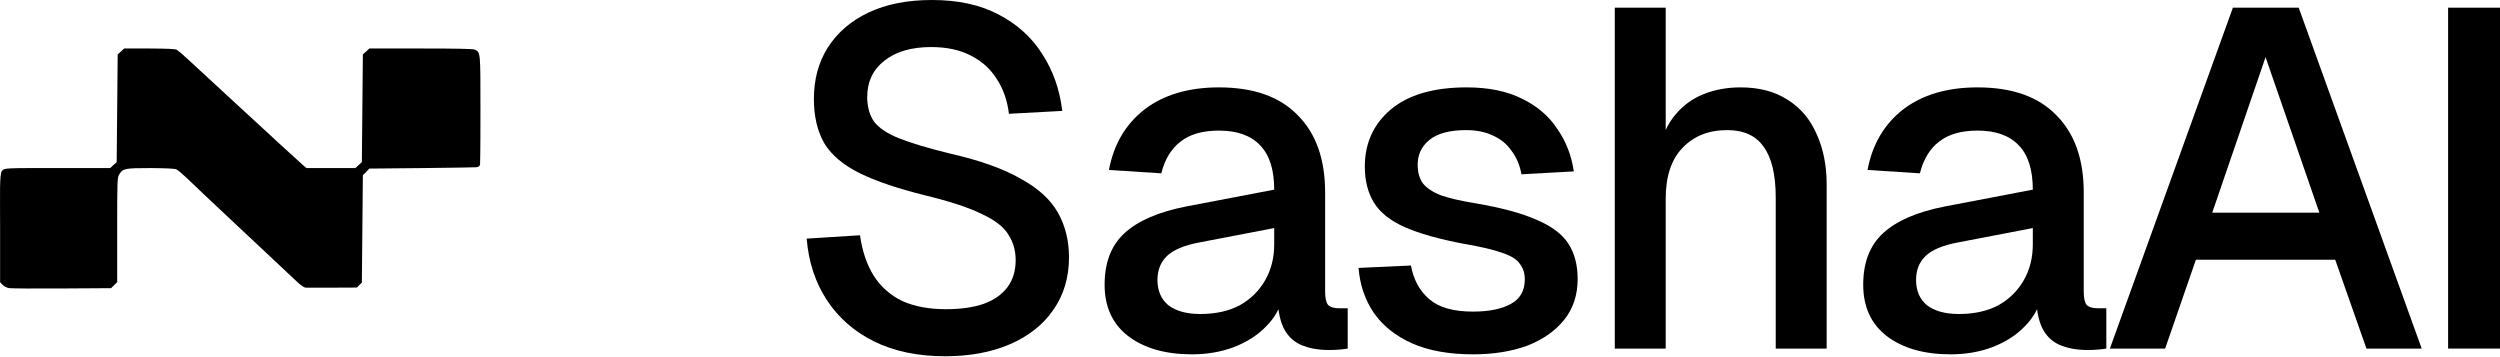
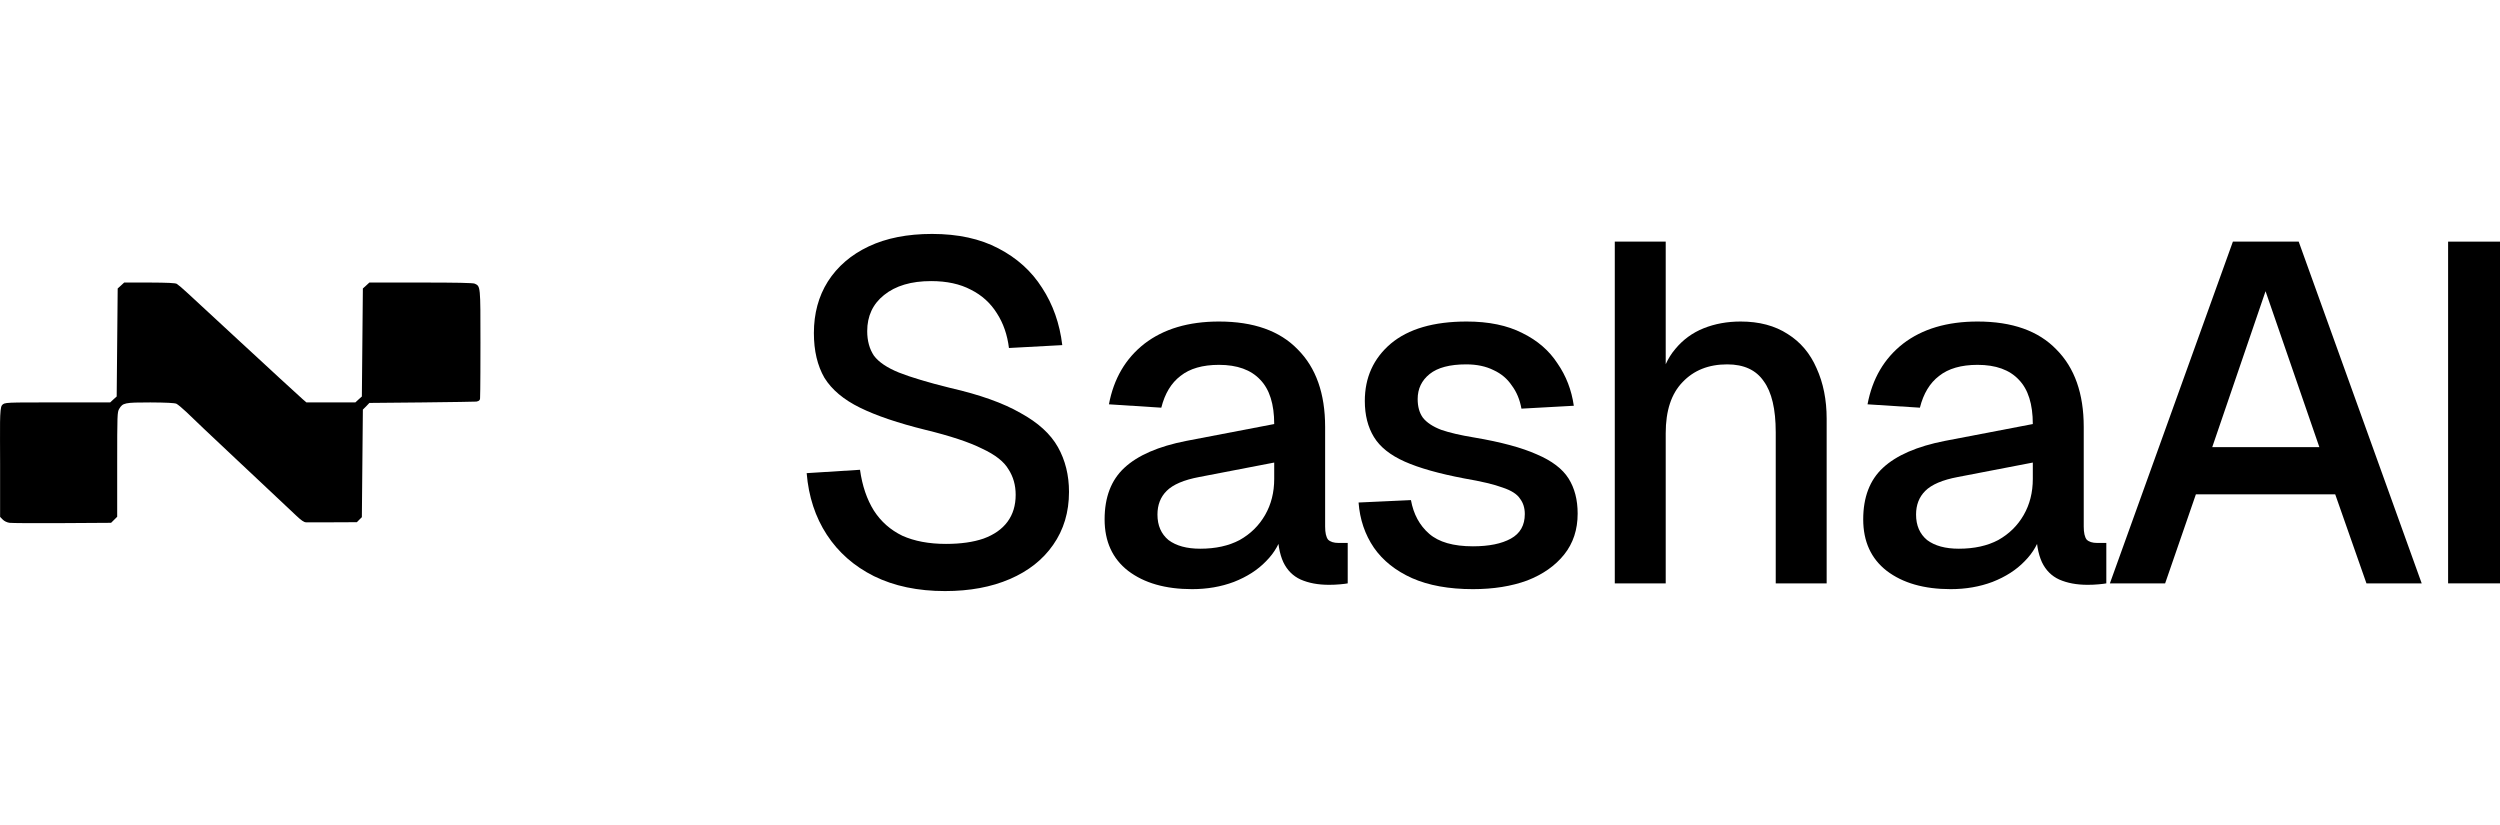
- <svg xmlns="http://www.w3.org/2000/svg" width="400" height="57" viewBox="0 0 400 57" fill="none">
-   <path d="M151.207 57C146.851 57 143.059 56.206 139.83 54.619C136.653 53.031 134.142 50.829 132.297 48.012C130.452 45.195 129.376 41.918 129.068 38.179L137.601 37.642C137.96 40.202 138.703 42.379 139.83 44.171C140.958 45.912 142.47 47.244 144.366 48.166C146.313 49.036 148.645 49.472 151.361 49.472C153.718 49.472 155.717 49.19 157.357 48.627C159.048 48.012 160.329 47.116 161.201 45.938C162.072 44.76 162.507 43.326 162.507 41.636C162.507 40.1 162.123 38.743 161.354 37.565C160.637 36.336 159.228 35.234 157.126 34.261C155.077 33.237 152.053 32.239 148.056 31.265C143.699 30.19 140.215 29.012 137.601 27.732C134.987 26.451 133.091 24.864 131.912 22.969C130.785 21.023 130.221 18.642 130.221 15.825C130.221 12.701 130.964 9.961 132.451 7.605C133.988 5.198 136.166 3.329 138.985 1.997C141.803 0.666 145.186 0 149.132 0C153.283 0 156.819 0.768 159.74 2.305C162.712 3.841 165.044 5.941 166.735 8.604C168.478 11.267 169.554 14.314 169.964 17.745L161.431 18.206C161.175 16.107 160.534 14.263 159.509 12.675C158.485 11.036 157.101 9.782 155.358 8.911C153.616 7.989 151.489 7.528 148.978 7.528C145.801 7.528 143.289 8.271 141.445 9.756C139.651 11.19 138.754 13.111 138.754 15.518C138.754 17.054 139.113 18.36 139.83 19.435C140.599 20.46 141.931 21.356 143.828 22.124C145.775 22.892 148.517 23.712 152.053 24.582C156.768 25.658 160.509 26.989 163.276 28.577C166.095 30.113 168.094 31.931 169.272 34.031C170.451 36.131 171.04 38.512 171.04 41.175C171.04 44.402 170.195 47.218 168.503 49.625C166.864 51.981 164.557 53.799 161.585 55.08C158.613 56.36 155.153 57 151.207 57Z" fill="black" />
-   <path d="M190.728 56.693C186.474 56.693 183.066 55.72 180.504 53.774C177.993 51.828 176.737 49.088 176.737 45.554C176.737 42.02 177.788 39.28 179.889 37.334C182.041 35.337 185.347 33.903 189.805 33.032L203.873 30.344C203.873 27.169 203.13 24.813 201.644 23.276C200.158 21.689 197.954 20.895 195.033 20.895C192.419 20.895 190.369 21.484 188.883 22.662C187.397 23.788 186.372 25.478 185.808 27.732L177.429 27.194C178.198 23.097 180.094 19.871 183.118 17.515C186.192 15.159 190.164 13.981 195.033 13.981C200.568 13.981 204.77 15.466 207.64 18.437C210.561 21.356 212.021 25.478 212.021 30.805V46.706C212.021 47.679 212.175 48.371 212.483 48.78C212.841 49.139 213.405 49.318 214.174 49.318H215.634V55.771C215.378 55.822 214.968 55.873 214.405 55.925C213.841 55.976 213.251 56.001 212.636 56.001C210.894 56.001 209.382 55.72 208.101 55.156C206.871 54.593 205.949 53.671 205.334 52.391C204.719 51.059 204.411 49.292 204.411 47.09L205.257 47.474C204.847 49.267 203.95 50.855 202.566 52.237C201.234 53.62 199.517 54.721 197.416 55.54C195.366 56.309 193.137 56.693 190.728 56.693ZM192.035 50.24C194.495 50.24 196.596 49.779 198.338 48.857C200.081 47.884 201.439 46.553 202.412 44.862C203.386 43.172 203.873 41.252 203.873 39.101V36.489L191.881 38.794C189.421 39.255 187.679 39.997 186.654 41.022C185.68 41.995 185.193 43.249 185.193 44.786C185.193 46.527 185.782 47.884 186.961 48.857C188.191 49.779 189.882 50.24 192.035 50.24Z" fill="black" />
-   <path d="M235.667 56.693C231.823 56.693 228.569 56.104 225.904 54.926C223.29 53.748 221.266 52.135 219.831 50.086C218.396 47.986 217.576 45.58 217.371 42.865L225.75 42.481C226.16 44.734 227.134 46.527 228.671 47.858C230.209 49.19 232.541 49.856 235.667 49.856C238.229 49.856 240.254 49.446 241.74 48.627C243.226 47.807 243.969 46.501 243.969 44.709C243.969 43.736 243.713 42.916 243.2 42.251C242.739 41.534 241.817 40.945 240.433 40.484C239.049 39.972 236.999 39.485 234.283 39.024C230.235 38.256 227.057 37.36 224.751 36.336C222.445 35.311 220.805 34.005 219.831 32.418C218.857 30.83 218.371 28.91 218.371 26.656C218.371 22.918 219.754 19.871 222.522 17.515C225.34 15.159 229.389 13.981 234.667 13.981C238.204 13.981 241.176 14.596 243.585 15.825C245.993 17.003 247.864 18.616 249.196 20.664C250.58 22.662 251.451 24.915 251.81 27.424L243.431 27.885C243.175 26.451 242.662 25.222 241.893 24.198C241.176 23.123 240.202 22.303 238.972 21.74C237.742 21.125 236.282 20.818 234.591 20.818C231.977 20.818 230.03 21.33 228.748 22.354C227.467 23.379 226.827 24.71 226.827 26.349C226.827 27.578 227.108 28.577 227.672 29.345C228.287 30.113 229.261 30.753 230.593 31.265C231.926 31.726 233.694 32.136 235.897 32.495C240.151 33.212 243.482 34.108 245.891 35.183C248.299 36.208 249.991 37.488 250.964 39.024C251.938 40.561 252.425 42.43 252.425 44.632C252.425 47.193 251.707 49.369 250.273 51.162C248.838 52.954 246.865 54.337 244.353 55.31C241.842 56.232 238.947 56.693 235.667 56.693Z" fill="black" />
-   <path d="M258.365 55.771V1.229H266.514V24.121L265.514 23.968C265.975 21.663 266.821 19.794 268.051 18.36C269.281 16.875 270.793 15.774 272.586 15.057C274.38 14.34 276.353 13.981 278.506 13.981C281.478 13.981 283.989 14.647 286.039 15.978C288.089 17.259 289.626 19.077 290.651 21.433C291.728 23.788 292.266 26.477 292.266 29.499V55.771H284.117V31.65C284.117 27.962 283.477 25.248 282.195 23.507C280.965 21.714 279.018 20.818 276.353 20.818C273.381 20.818 270.998 21.765 269.204 23.66C267.41 25.504 266.514 28.218 266.514 31.803V55.771H258.365Z" fill="black" />
-   <path d="M312.105 56.693C307.851 56.693 304.443 55.72 301.881 53.774C299.37 51.828 298.114 49.088 298.114 45.554C298.114 42.02 299.165 39.28 301.266 37.334C303.418 35.337 306.724 33.903 311.182 33.032L325.25 30.344C325.25 27.169 324.507 24.813 323.021 23.276C321.534 21.689 319.331 20.895 316.41 20.895C313.796 20.895 311.746 21.484 310.26 22.662C308.774 23.788 307.749 25.478 307.185 27.732L298.806 27.194C299.575 23.097 301.471 19.871 304.494 17.515C307.569 15.159 311.541 13.981 316.41 13.981C321.944 13.981 326.147 15.466 329.017 18.437C331.938 21.356 333.398 25.478 333.398 30.805V46.706C333.398 47.679 333.552 48.371 333.859 48.78C334.218 49.139 334.782 49.318 335.551 49.318H337.011V55.771C336.755 55.822 336.345 55.873 335.781 55.925C335.218 55.976 334.628 56.001 334.013 56.001C332.271 56.001 330.759 55.72 329.478 55.156C328.248 54.593 327.325 53.671 326.71 52.391C326.095 51.059 325.788 49.292 325.788 47.09L326.633 47.474C326.224 49.267 325.327 50.855 323.943 52.237C322.61 53.62 320.894 54.721 318.793 55.54C316.743 56.309 314.513 56.693 312.105 56.693ZM313.412 50.24C315.871 50.24 317.973 49.779 319.715 48.857C321.457 47.884 322.815 46.553 323.789 44.862C324.763 43.172 325.25 41.252 325.25 39.101V36.489L313.258 38.794C310.798 39.255 309.055 39.997 308.03 41.022C307.057 41.995 306.57 43.249 306.57 44.786C306.57 46.527 307.159 47.884 308.338 48.857C309.568 49.779 311.259 50.24 313.412 50.24Z" fill="black" />
-   <path d="M337.582 55.771L357.262 1.229H367.793L387.472 55.771H378.632L373.635 41.559H351.342L346.423 55.771H337.582ZM353.956 34.031H371.099L362.489 9.142L353.956 34.031Z" fill="black" />
-   <path d="M391.698 55.771V1.229H400V55.771H391.698Z" fill="black" />
-   <path d="M28.293 7.971C28.485 8.086 29.285 8.756 30.054 9.476C31.431 10.751 33.769 12.91 36.507 15.428C37.243 16.115 37.932 16.753 38.028 16.835C38.124 16.933 39.645 18.323 41.406 19.942C43.167 21.561 44.641 22.918 44.688 22.967C44.865 23.147 47.843 25.861 48.419 26.368L49.028 26.892H56.857L57.37 26.417L57.898 25.943L58.058 8.707L58.587 8.233L59.099 7.759H67.345C72.917 7.759 75.703 7.808 75.959 7.939C76.888 8.364 76.872 8.282 76.872 17.358C76.872 25.355 76.812 26.166 76.812 26.237C76.812 26.728 76.216 26.744 76.2 26.761C76.168 26.777 72.309 26.843 67.633 26.892L59.099 26.973L58.587 27.513L58.058 28.036L57.898 45.207L57.498 45.599L57.098 46.008L53.255 46.025C51.141 46.025 49.204 46.041 48.964 46.025C48.643 46.025 48.211 45.73 47.362 44.929C45.409 43.081 44.336 42.083 42.607 40.465C41.678 39.614 40.461 38.469 39.885 37.913C39.309 37.374 38.444 36.556 37.964 36.115C32.904 31.372 31.607 30.146 29.83 28.429C29.173 27.807 28.453 27.219 28.229 27.104C27.924 26.973 26.611 26.908 24.065 26.892C19.934 26.892 19.646 26.957 19.07 27.922C18.766 28.429 18.75 28.805 18.75 36.801V45.141L17.773 46.106L9.975 46.155C5.684 46.188 1.873 46.155 1.505 46.106C1.105 46.041 0.688 45.845 0.432 45.583L0.016 45.158V36.589C0.016 31.029 -0.104 27.822 0.316 27.341C0.736 26.861 0.72 26.892 9.447 26.892H17.629L18.141 26.417L18.669 25.943L18.83 8.707L19.358 8.233L19.87 7.759H23.921C26.787 7.775 28.052 7.824 28.293 7.971Z" fill="black" />
+ <svg xmlns="http://www.w3.org/2000/svg" width="100" height="33" viewBox="0 0 231 33" fill="none">
+   <path d="M87.322 33C84.807 33 82.617 32.54 80.752 31.621C78.917 30.702 77.467 29.427 76.401 27.797C75.336 26.166 74.714 24.268 74.537 22.104L79.465 21.793C79.672 23.275 80.101 24.535 80.752 25.573C81.403 26.581 82.276 27.352 83.371 27.885C84.496 28.39 85.842 28.642 87.411 28.642C88.772 28.642 89.927 28.478 90.874 28.152C91.85 27.797 92.59 27.278 93.093 26.596C93.597 25.914 93.848 25.084 93.848 24.105C93.848 23.216 93.626 22.43 93.182 21.748C92.768 21.036 91.954 20.399 90.74 19.836C89.557 19.243 87.811 18.664 85.502 18.101C82.986 17.478 80.974 16.797 79.465 16.055C77.955 15.314 76.86 14.395 76.179 13.298C75.528 12.171 75.203 10.793 75.203 9.162C75.203 7.353 75.632 5.767 76.49 4.403C77.378 3.009 78.636 1.927 80.264 1.156C81.891 0.385 83.845 0 86.124 0C88.521 0 90.563 0.445 92.25 1.334C93.966 2.224 95.313 3.439 96.29 4.981C97.296 6.523 97.918 8.287 98.154 10.274L93.227 10.54C93.079 9.325 92.709 8.257 92.117 7.338C91.525 6.389 90.726 5.663 89.719 5.159C88.713 4.625 87.485 4.358 86.035 4.358C84.2 4.358 82.75 4.788 81.684 5.648C80.648 6.478 80.13 7.59 80.13 8.984C80.13 9.873 80.338 10.629 80.752 11.252C81.196 11.845 81.965 12.364 83.06 12.809C84.185 13.253 85.768 13.728 87.811 14.232C90.533 14.854 92.694 15.625 94.292 16.544C95.92 17.434 97.074 18.486 97.755 19.702C98.435 20.918 98.776 22.297 98.776 23.838C98.776 25.706 98.287 27.337 97.311 28.73C96.364 30.094 95.032 31.147 93.315 31.888C91.599 32.629 89.601 33 87.322 33Z" fill="black" />
+   <path d="M110.145 32.822C107.689 32.822 105.721 32.259 104.241 31.132C102.791 30.005 102.066 28.419 102.066 26.373C102.066 24.328 102.672 22.741 103.886 21.615C105.129 20.458 107.038 19.628 109.613 19.124L117.737 17.567C117.737 15.729 117.308 14.365 116.449 13.476C115.591 12.557 114.318 12.097 112.631 12.097C111.122 12.097 109.938 12.438 109.08 13.12C108.222 13.772 107.63 14.751 107.304 16.055L102.465 15.744C102.909 13.372 104.004 11.504 105.75 10.14C107.526 8.776 109.82 8.094 112.631 8.094C115.828 8.094 118.255 8.954 119.912 10.674C121.599 12.364 122.442 14.751 122.442 17.834V27.04C122.442 27.604 122.531 28.004 122.709 28.241C122.916 28.449 123.241 28.553 123.685 28.553H124.529V32.288C124.381 32.318 124.144 32.348 123.819 32.377C123.493 32.407 123.153 32.422 122.798 32.422C121.791 32.422 120.918 32.259 120.178 31.933C119.468 31.607 118.935 31.073 118.58 30.331C118.225 29.561 118.047 28.538 118.047 27.263L118.536 27.485C118.299 28.523 117.781 29.442 116.982 30.243C116.212 31.043 115.221 31.681 114.008 32.155C112.824 32.6 111.536 32.822 110.145 32.822ZM110.9 29.086C112.321 29.086 113.534 28.819 114.54 28.286C115.547 27.722 116.331 26.951 116.893 25.973C117.456 24.995 117.737 23.883 117.737 22.637V21.125L110.811 22.46C109.391 22.726 108.384 23.156 107.793 23.749C107.23 24.313 106.949 25.039 106.949 25.929C106.949 26.937 107.289 27.722 107.97 28.286C108.68 28.819 109.657 29.086 110.9 29.086Z" fill="black" />
+   <path d="M136.098 32.822C133.878 32.822 131.999 32.481 130.46 31.799C128.95 31.117 127.781 30.183 126.953 28.997C126.124 27.782 125.65 26.388 125.532 24.817L130.371 24.594C130.608 25.899 131.17 26.937 132.058 27.707C132.946 28.478 134.292 28.864 136.098 28.864C137.577 28.864 138.746 28.627 139.605 28.152C140.463 27.678 140.892 26.922 140.892 25.884C140.892 25.321 140.744 24.846 140.448 24.461C140.182 24.046 139.649 23.705 138.85 23.438C138.051 23.142 136.867 22.86 135.299 22.593C132.96 22.148 131.126 21.629 129.794 21.036C128.462 20.443 127.515 19.687 126.953 18.768C126.39 17.849 126.109 16.737 126.109 15.433C126.109 13.268 126.908 11.504 128.506 10.14C130.134 8.776 132.472 8.094 135.52 8.094C137.563 8.094 139.279 8.45 140.67 9.162C142.061 9.844 143.141 10.778 143.911 11.964C144.71 13.12 145.213 14.425 145.42 15.877L140.581 16.144C140.433 15.314 140.137 14.602 139.693 14.009C139.279 13.387 138.717 12.912 138.007 12.586C137.296 12.23 136.453 12.053 135.476 12.053C133.967 12.053 132.842 12.349 132.102 12.942C131.362 13.535 130.992 14.306 130.992 15.255C130.992 15.966 131.155 16.544 131.481 16.989C131.836 17.434 132.398 17.805 133.168 18.101C133.937 18.368 134.958 18.605 136.231 18.813C138.687 19.228 140.611 19.747 142.002 20.369C143.393 20.962 144.37 21.703 144.932 22.593C145.494 23.483 145.775 24.565 145.775 25.84C145.775 27.322 145.361 28.582 144.532 29.62C143.704 30.658 142.564 31.458 141.114 32.022C139.664 32.555 137.992 32.822 136.098 32.822Z" fill="black" />
+   <path d="M149.206 32.288V0.712H153.912V13.965L153.334 13.876C153.601 12.542 154.089 11.46 154.799 10.629C155.51 9.77 156.383 9.132 157.419 8.717C158.455 8.302 159.594 8.094 160.837 8.094C162.554 8.094 164.004 8.48 165.188 9.251C166.371 9.992 167.259 11.044 167.851 12.408C168.473 13.772 168.783 15.329 168.783 17.078V32.288H164.078V18.323C164.078 16.189 163.708 14.617 162.968 13.609C162.258 12.571 161.133 12.053 159.594 12.053C157.877 12.053 156.501 12.601 155.465 13.698C154.429 14.765 153.912 16.337 153.912 18.412V32.288H149.206Z" fill="black" />
+   <path d="M180.24 32.822C177.784 32.822 175.816 32.259 174.336 31.132C172.886 30.005 172.161 28.419 172.161 26.373C172.161 24.328 172.768 22.741 173.981 21.615C175.224 20.458 177.133 19.628 179.708 19.124L187.832 17.567C187.832 15.729 187.403 14.365 186.544 13.476C185.686 12.557 184.413 12.097 182.726 12.097C181.217 12.097 180.033 12.438 179.175 13.12C178.317 13.772 177.725 14.751 177.399 16.055L172.56 15.744C173.004 13.372 174.099 11.504 175.845 10.14C177.621 8.776 179.915 8.094 182.726 8.094C185.923 8.094 188.35 8.954 190.007 10.674C191.694 12.364 192.537 14.751 192.537 17.834V27.04C192.537 27.604 192.626 28.004 192.804 28.241C193.011 28.449 193.337 28.553 193.78 28.553H194.624V32.288C194.476 32.318 194.239 32.348 193.914 32.377C193.588 32.407 193.248 32.422 192.893 32.422C191.886 32.422 191.013 32.259 190.273 31.933C189.563 31.607 189.03 31.073 188.675 30.331C188.32 29.561 188.142 28.538 188.142 27.263L188.631 27.485C188.394 28.523 187.876 29.442 187.077 30.243C186.308 31.043 185.316 31.681 184.103 32.155C182.919 32.6 181.631 32.822 180.24 32.822ZM180.995 29.086C182.416 29.086 183.629 28.819 184.635 28.286C185.642 27.722 186.426 26.951 186.988 25.973C187.551 24.995 187.832 23.883 187.832 22.637V21.125L180.906 22.46C179.486 22.726 178.479 23.156 177.888 23.749C177.325 24.313 177.044 25.039 177.044 25.929C177.044 26.937 177.384 27.722 178.065 28.286C178.775 28.819 179.752 29.086 180.995 29.086Z" fill="black" />
+   <path d="M194.954 32.288L206.319 0.712H212.4L223.765 32.288H218.66L215.774 24.061H202.9L200.059 32.288H194.954ZM204.41 19.702H214.309L209.337 5.292L204.41 19.702Z" fill="black" />
+   <path d="M226.205 32.288V0.712H231V32.288H226.205Z" fill="black" />
+   <path d="M16.339 4.615C16.45 4.681 16.912 5.069 17.356 5.486C18.151 6.224 19.501 7.474 21.082 8.932C21.508 9.33 21.905 9.699 21.961 9.746C22.016 9.803 22.895 10.608 23.912 11.545C24.929 12.482 25.78 13.268 25.808 13.297C25.909 13.401 27.629 14.972 27.962 15.266L28.314 15.569H32.835L33.131 15.294L33.436 15.02L33.529 5.041L33.834 4.766L34.13 4.492H38.892C42.11 4.492 43.719 4.52 43.867 4.596C44.403 4.842 44.394 4.795 44.394 10.049C44.394 14.679 44.359 15.149 44.359 15.19C44.359 15.474 44.014 15.484 44.005 15.493C43.987 15.503 41.758 15.54 39.058 15.569L34.13 15.616L33.834 15.929L33.529 16.232L33.436 26.172L33.205 26.4L32.974 26.636L30.755 26.646C29.534 26.646 28.415 26.655 28.276 26.646C28.092 26.646 27.842 26.475 27.352 26.011C26.224 24.942 25.604 24.364 24.605 23.427C24.069 22.934 23.366 22.272 23.034 21.95C22.701 21.637 22.201 21.164 21.924 20.909C19.002 18.163 18.253 17.453 17.227 16.459C16.848 16.099 16.431 15.758 16.302 15.692C16.126 15.616 15.368 15.578 13.898 15.569C11.512 15.569 11.346 15.607 11.013 16.165C10.837 16.459 10.828 16.677 10.828 21.306V26.134L10.264 26.693L5.761 26.721C3.283 26.74 1.082 26.721 0.869 26.693C0.638 26.655 0.398 26.542 0.25 26.39L0.009 26.144V21.183C0.009 17.964 -0.06 16.107 0.183 15.829C0.425 15.551 0.416 15.569 5.456 15.569H10.181L10.476 15.294L10.782 15.02L10.874 5.041L11.179 4.766L11.475 4.492H13.815C15.47 4.501 16.2 4.53 16.339 4.615Z" fill="black" />
</svg>
